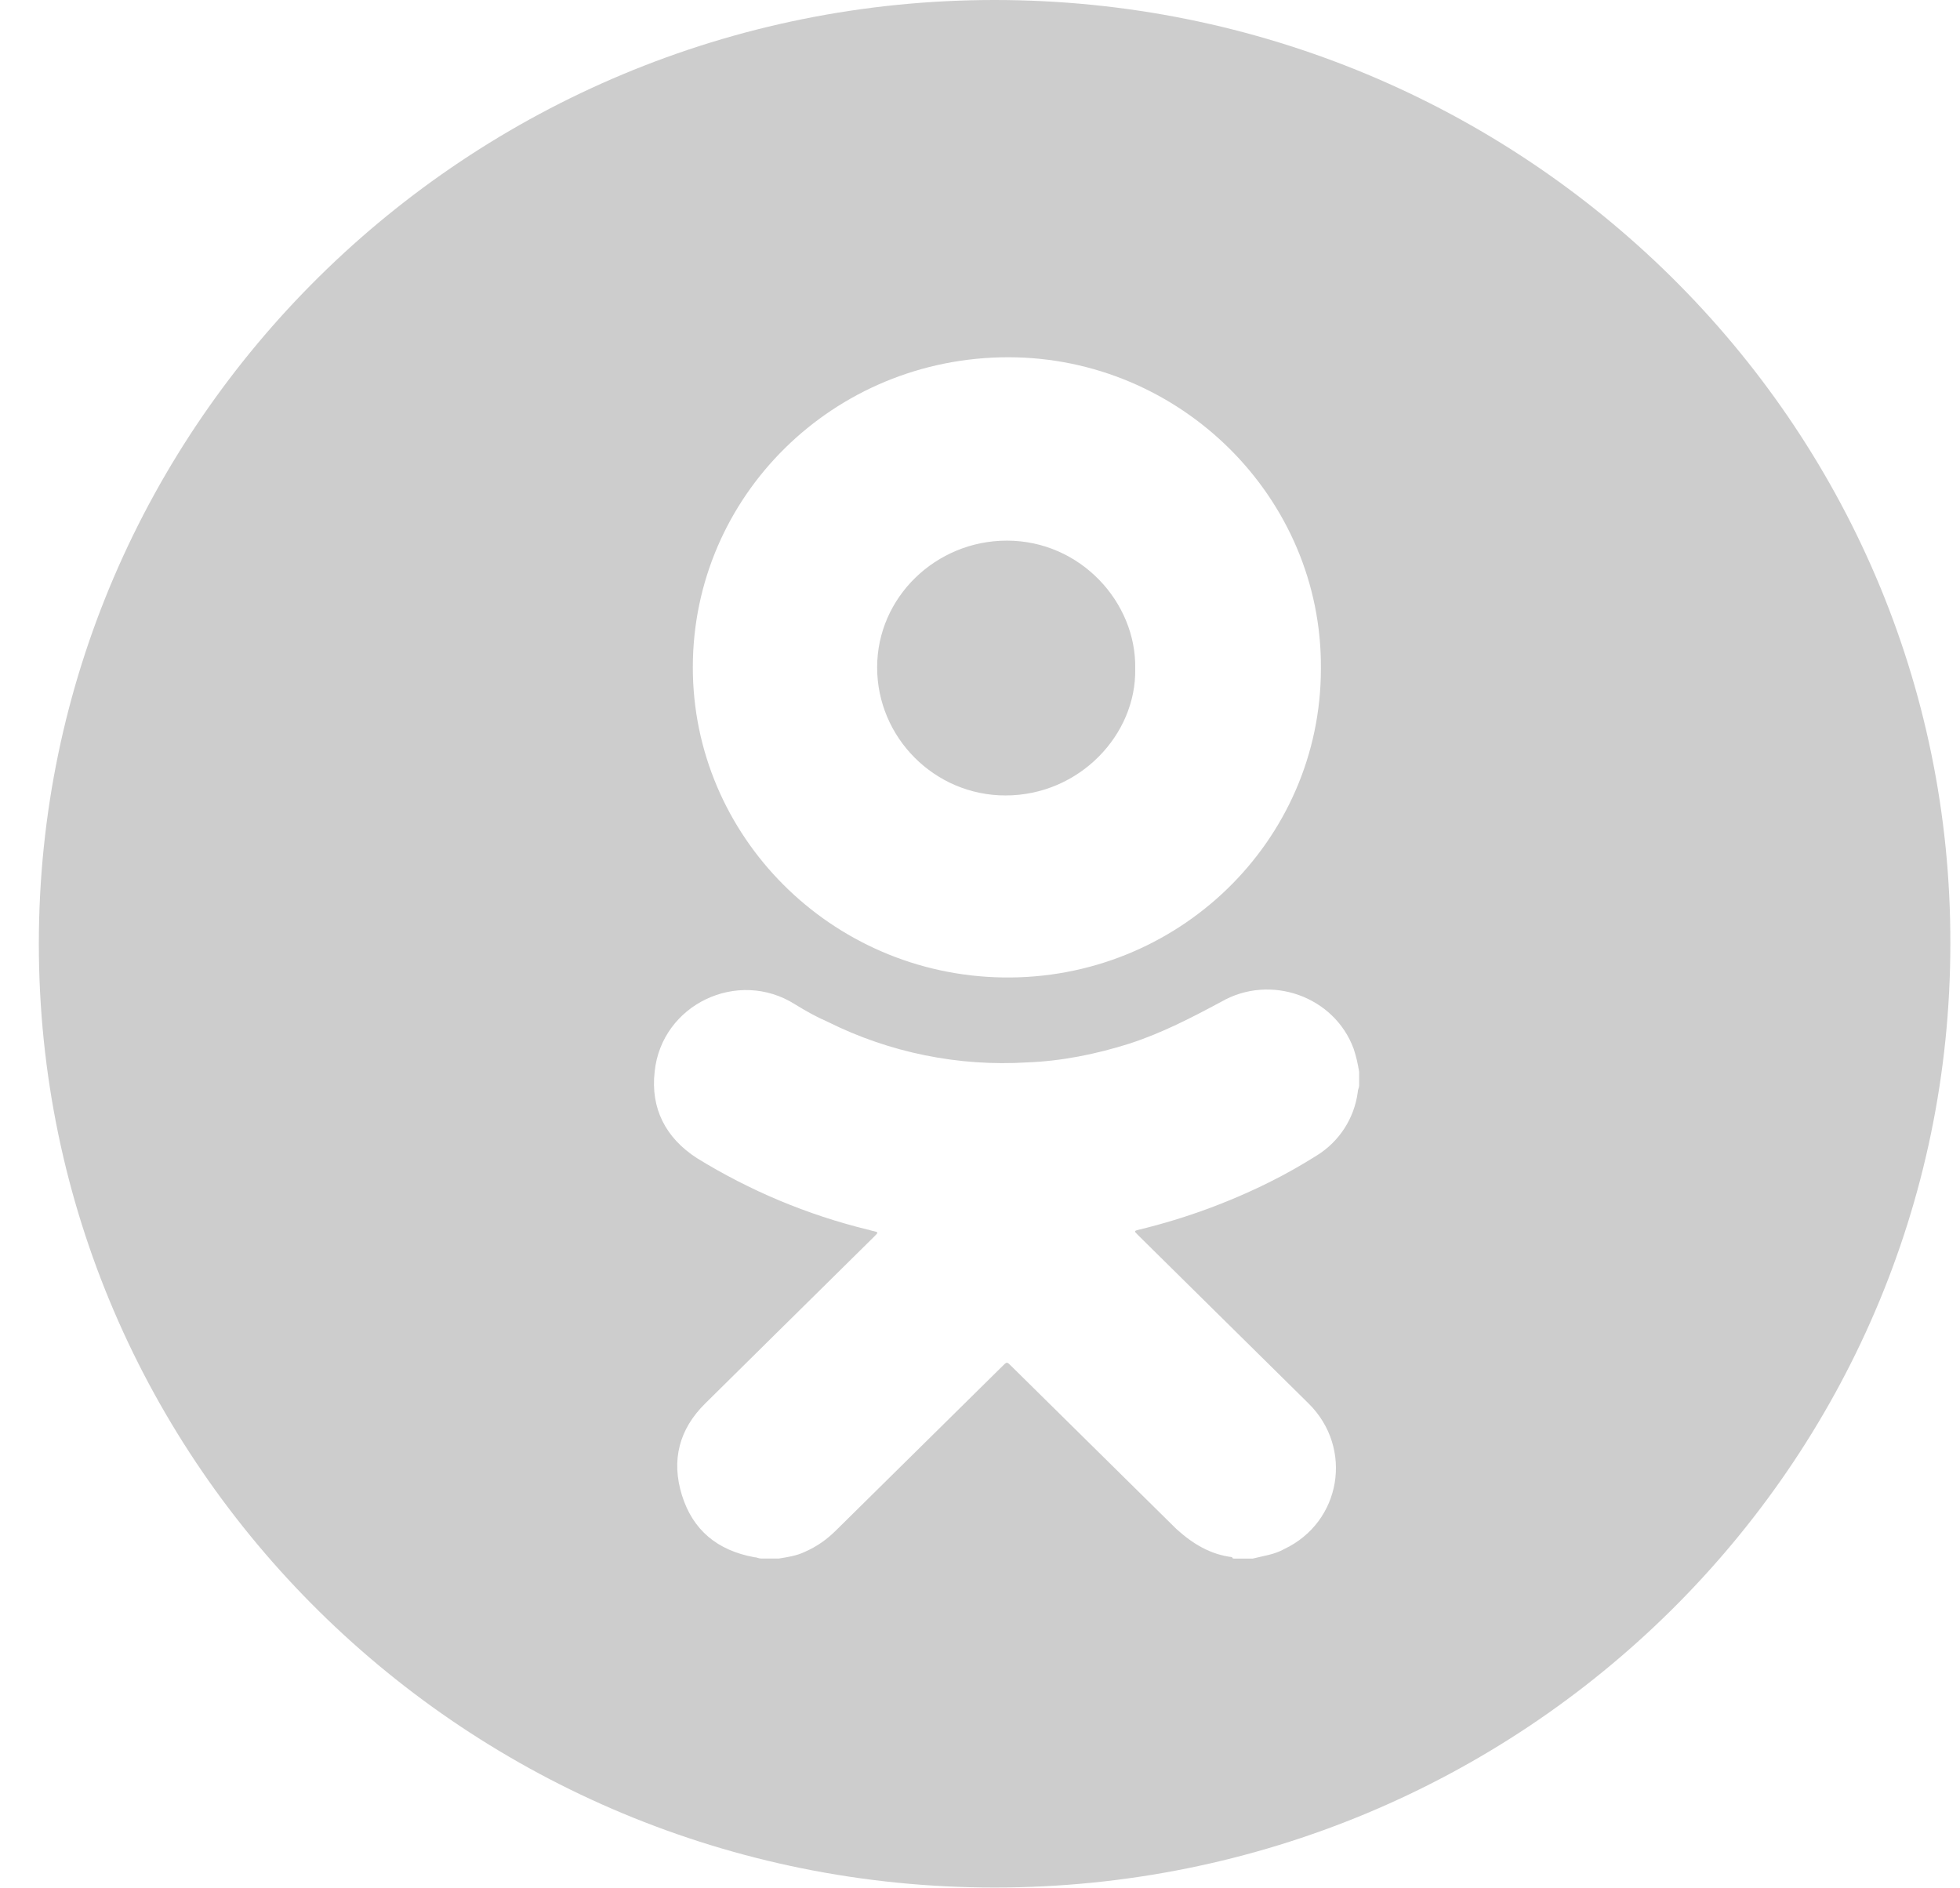
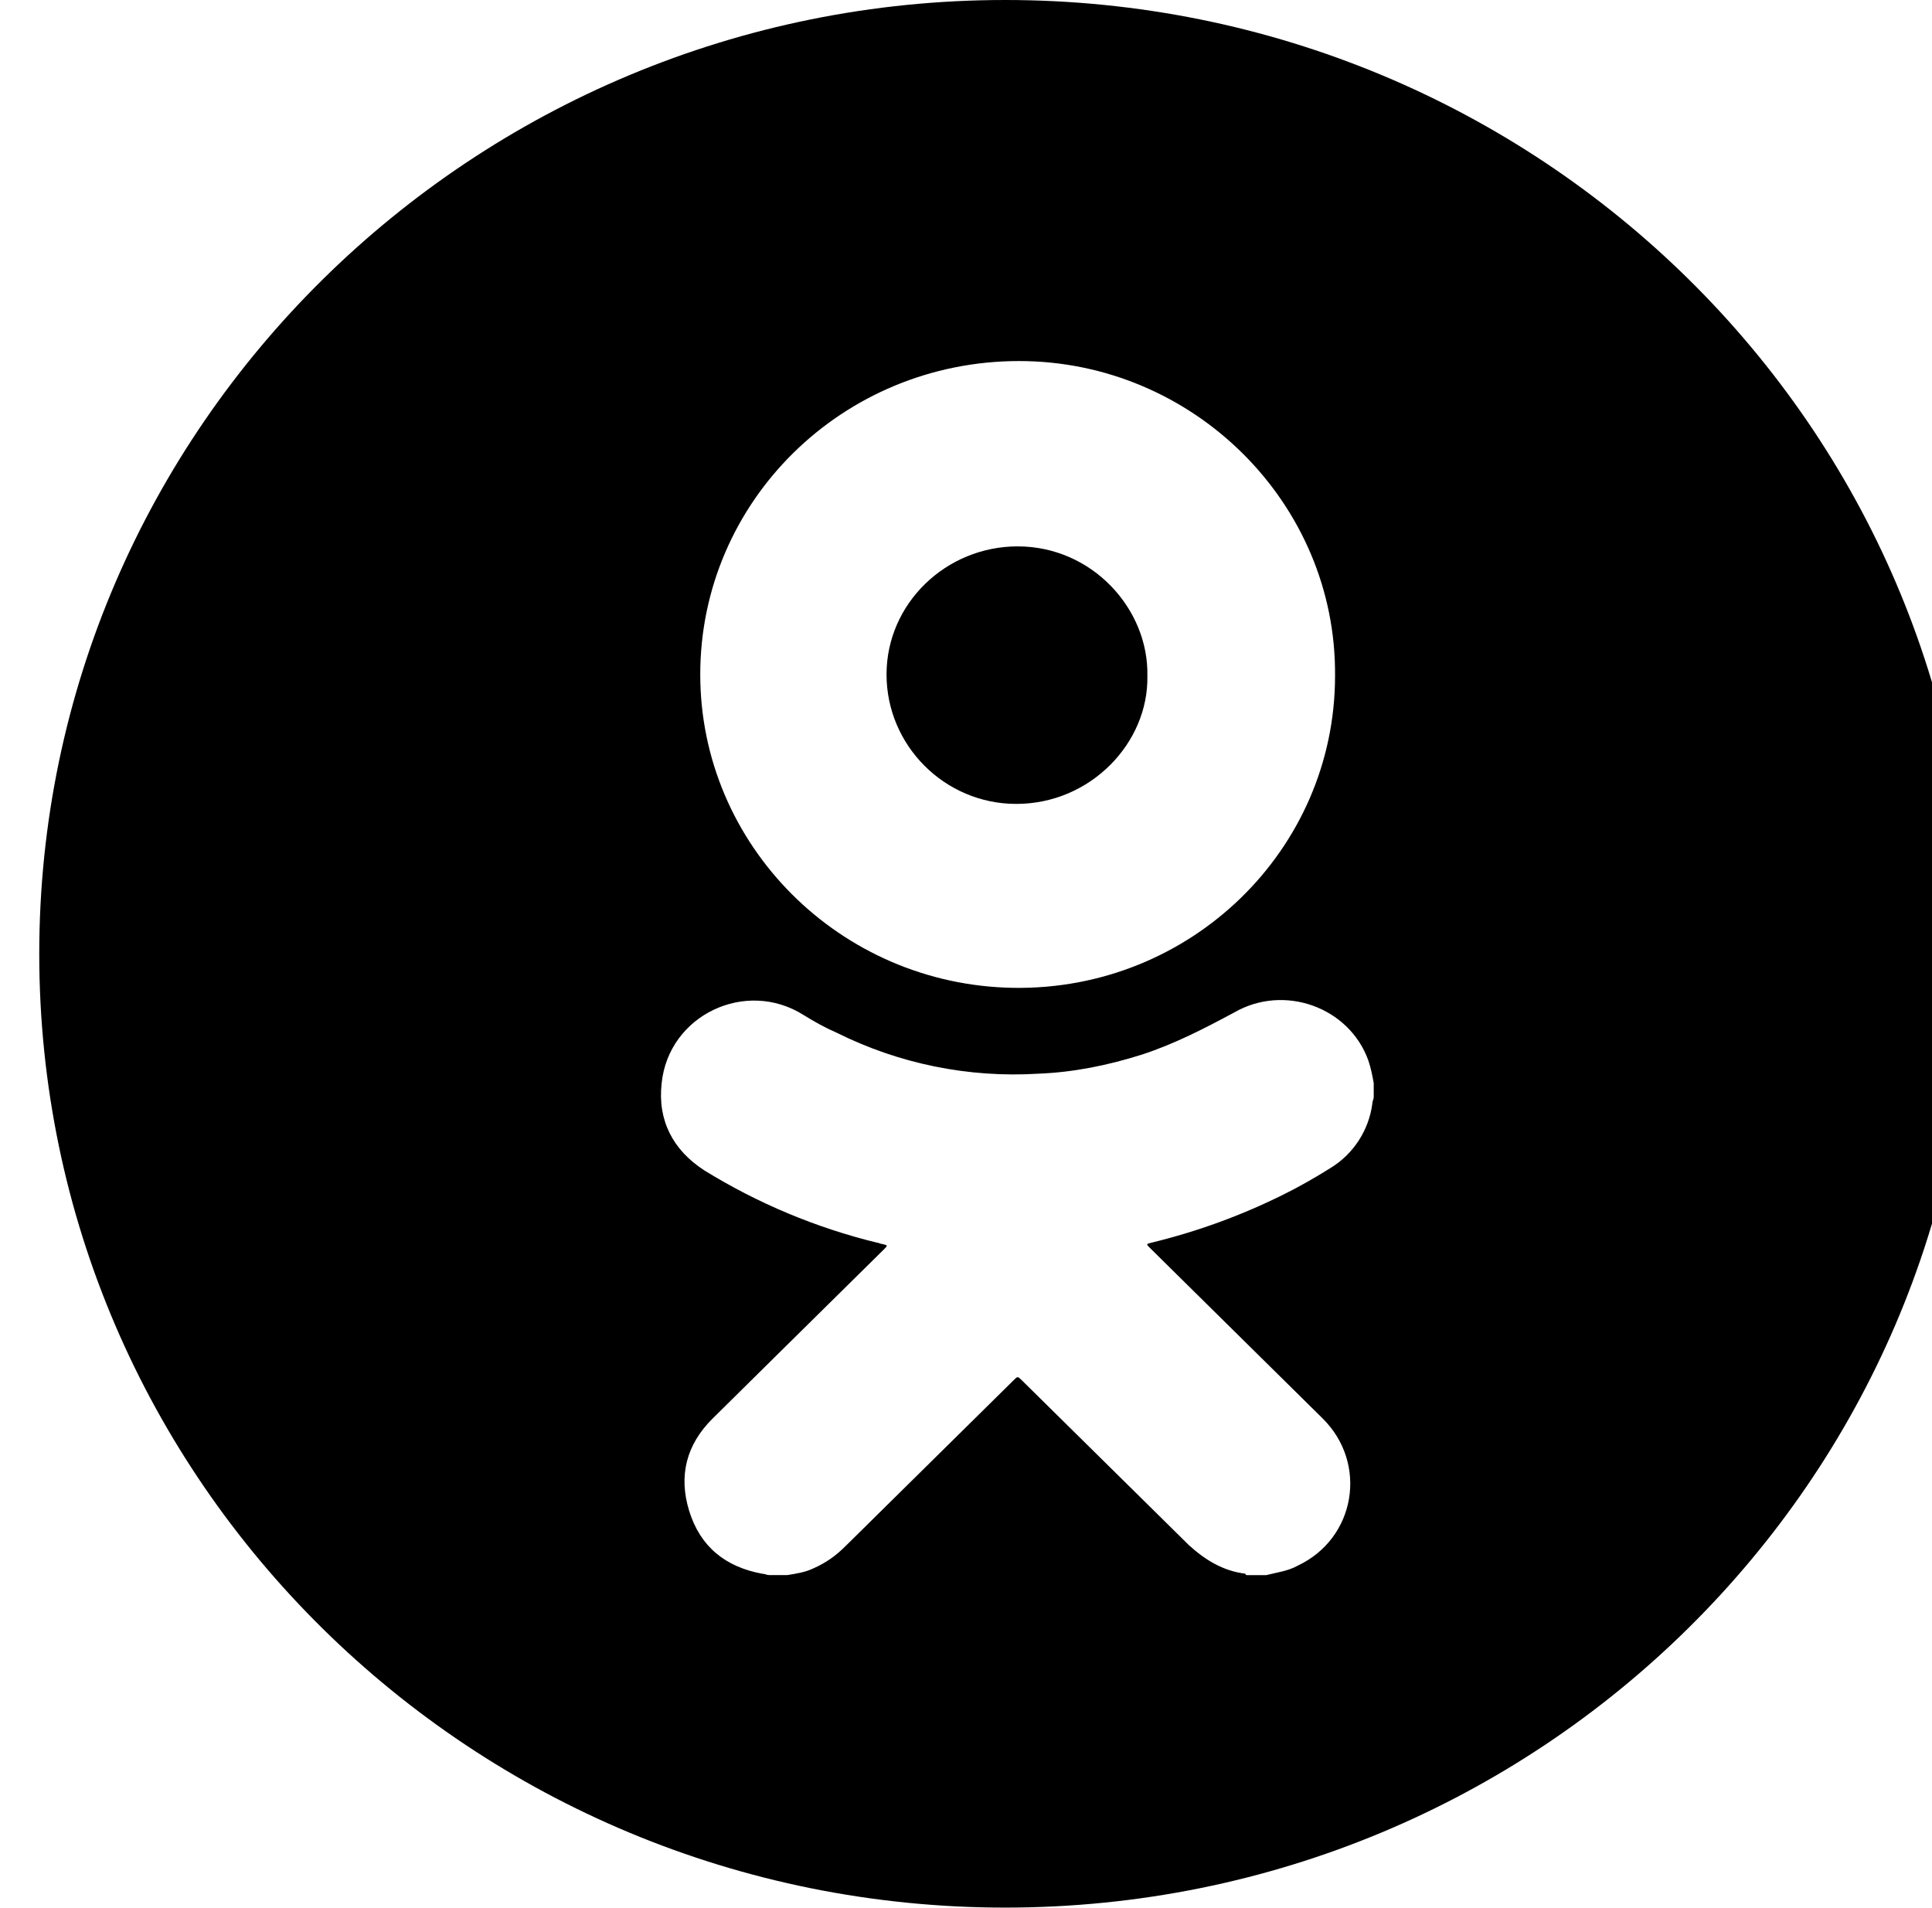
- <svg xmlns="http://www.w3.org/2000/svg" width="27" height="26" fill="none">
-   <path d="M13.851 10.957c1.016 0 1.806-.836 1.787-1.746.019-.91-.752-1.764-1.768-1.764-.978 0-1.787.78-1.787 1.746 0 .965.79 1.764 1.768 1.764Z" fill="#CDCDCD" />
-   <path d="M13.701 0C6.441 0 .535 5.831.535 13c0 7.187 5.906 13 13.166 13 7.279 0 13.166-5.831 13.166-13C26.885 5.83 20.98 0 13.7 0Zm.188 4.921c2.37 0 4.326 1.932 4.307 4.29 0 2.377-1.975 4.29-4.382 4.253-2.37-.037-4.27-1.95-4.27-4.271 0-2.359 1.938-4.272 4.345-4.272Zm4.834 10.029c0 .037-.019.056-.019.093a1.213 1.213 0 0 1-.564.873c-.207.13-.433.26-.659.371a8.55 8.55 0 0 1-1.786.65c-.075.019-.075.019-.02.074l1.035 1.022 1.317 1.3c.62.613.451 1.634-.339 2.006-.131.074-.282.092-.432.13h-.245c-.019 0-.037 0-.037-.02-.301-.036-.546-.185-.771-.39l-2.276-2.246c-.057-.056-.057-.056-.113 0l-2.295 2.265c-.131.13-.263.223-.432.298-.113.055-.245.074-.358.092h-.244c-.038 0-.057-.018-.094-.018-.508-.093-.847-.372-.997-.854-.15-.483-.038-.91.32-1.263l.94-.929 1.392-1.374c.056-.056.056-.056-.019-.074-.019 0-.056-.019-.075-.019a8.182 8.182 0 0 1-2.351-.984c-.433-.279-.64-.687-.583-1.189.094-.928 1.147-1.43 1.937-.928.15.092.282.167.451.241a5.413 5.413 0 0 0 2.746.557c.47-.018.94-.111 1.411-.26.451-.148.846-.353 1.26-.575.677-.39 1.561-.075 1.825.65.037.11.056.204.075.315v.186Z" fill="#CDCDCD" />
+ <svg xmlns="http://www.w3.org/2000/svg">
+   <path d="M13.851 10.957c1.016 0 1.806-.836 1.787-1.746.019-.91-.752-1.764-1.768-1.764-.978 0-1.787.78-1.787 1.746 0 .965.79 1.764 1.768 1.764Z" />
+   <path d="M13.701 0C6.441 0 .535 5.831.535 13c0 7.187 5.906 13 13.166 13 7.279 0 13.166-5.831 13.166-13C26.885 5.83 20.98 0 13.7 0Zm.188 4.921c2.37 0 4.326 1.932 4.307 4.29 0 2.377-1.975 4.29-4.382 4.253-2.37-.037-4.27-1.95-4.27-4.271 0-2.359 1.938-4.272 4.345-4.272Zm4.834 10.029c0 .037-.019.056-.019.093a1.213 1.213 0 0 1-.564.873c-.207.13-.433.26-.659.371a8.55 8.55 0 0 1-1.786.65c-.075.019-.075.019-.02.074l1.035 1.022 1.317 1.3c.62.613.451 1.634-.339 2.006-.131.074-.282.092-.432.13h-.245c-.019 0-.037 0-.037-.02-.301-.036-.546-.185-.771-.39l-2.276-2.246c-.057-.056-.057-.056-.113 0l-2.295 2.265c-.131.13-.263.223-.432.298-.113.055-.245.074-.358.092h-.244c-.038 0-.057-.018-.094-.018-.508-.093-.847-.372-.997-.854-.15-.483-.038-.91.32-1.263l.94-.929 1.392-1.374c.056-.056.056-.056-.019-.074-.019 0-.056-.019-.075-.019a8.182 8.182 0 0 1-2.351-.984c-.433-.279-.64-.687-.583-1.189.094-.928 1.147-1.43 1.937-.928.15.092.282.167.451.241a5.413 5.413 0 0 0 2.746.557c.47-.018.94-.111 1.411-.26.451-.148.846-.353 1.26-.575.677-.39 1.561-.075 1.825.65.037.11.056.204.075.315v.186Z" />
</svg>
